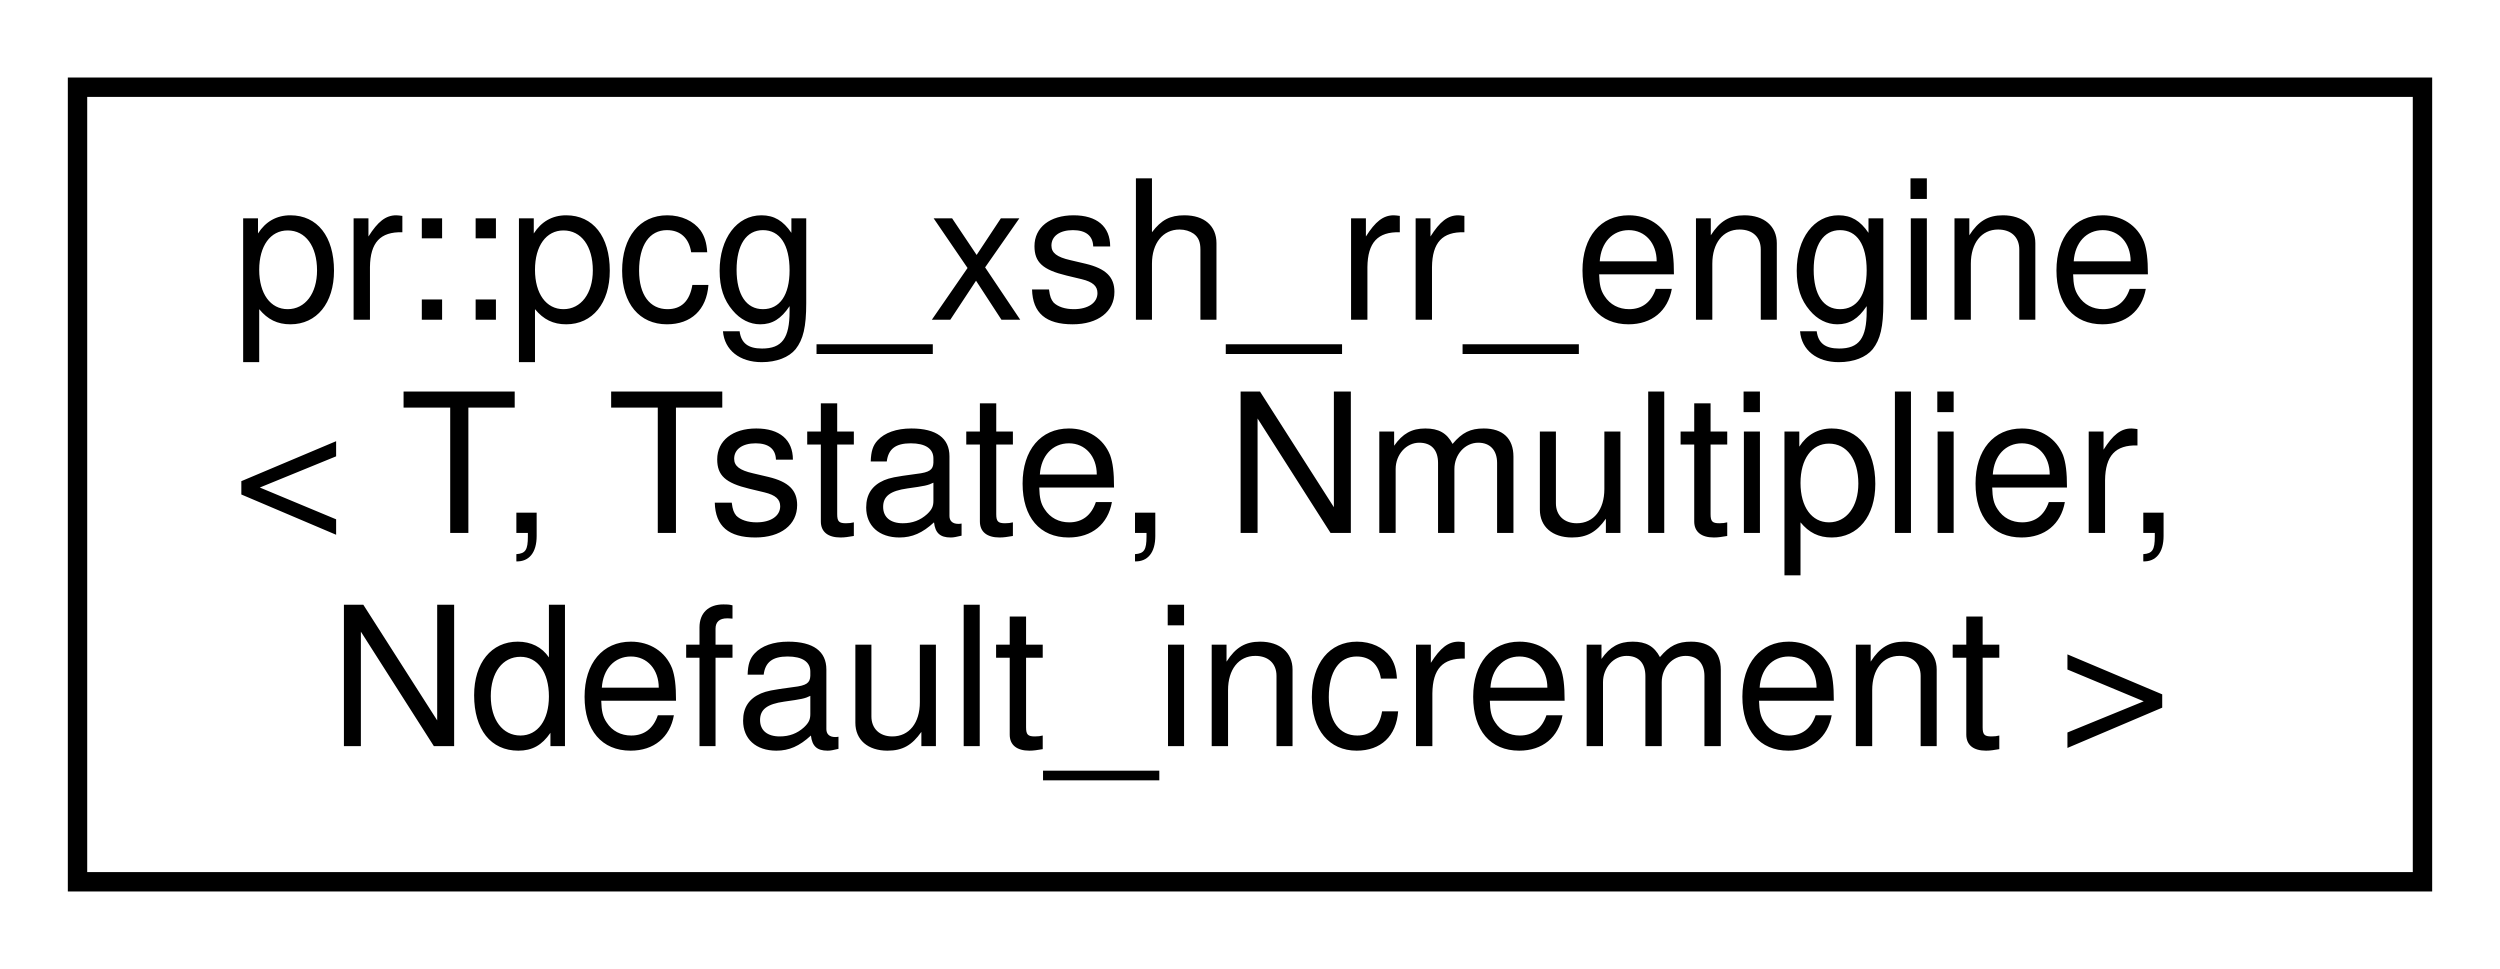
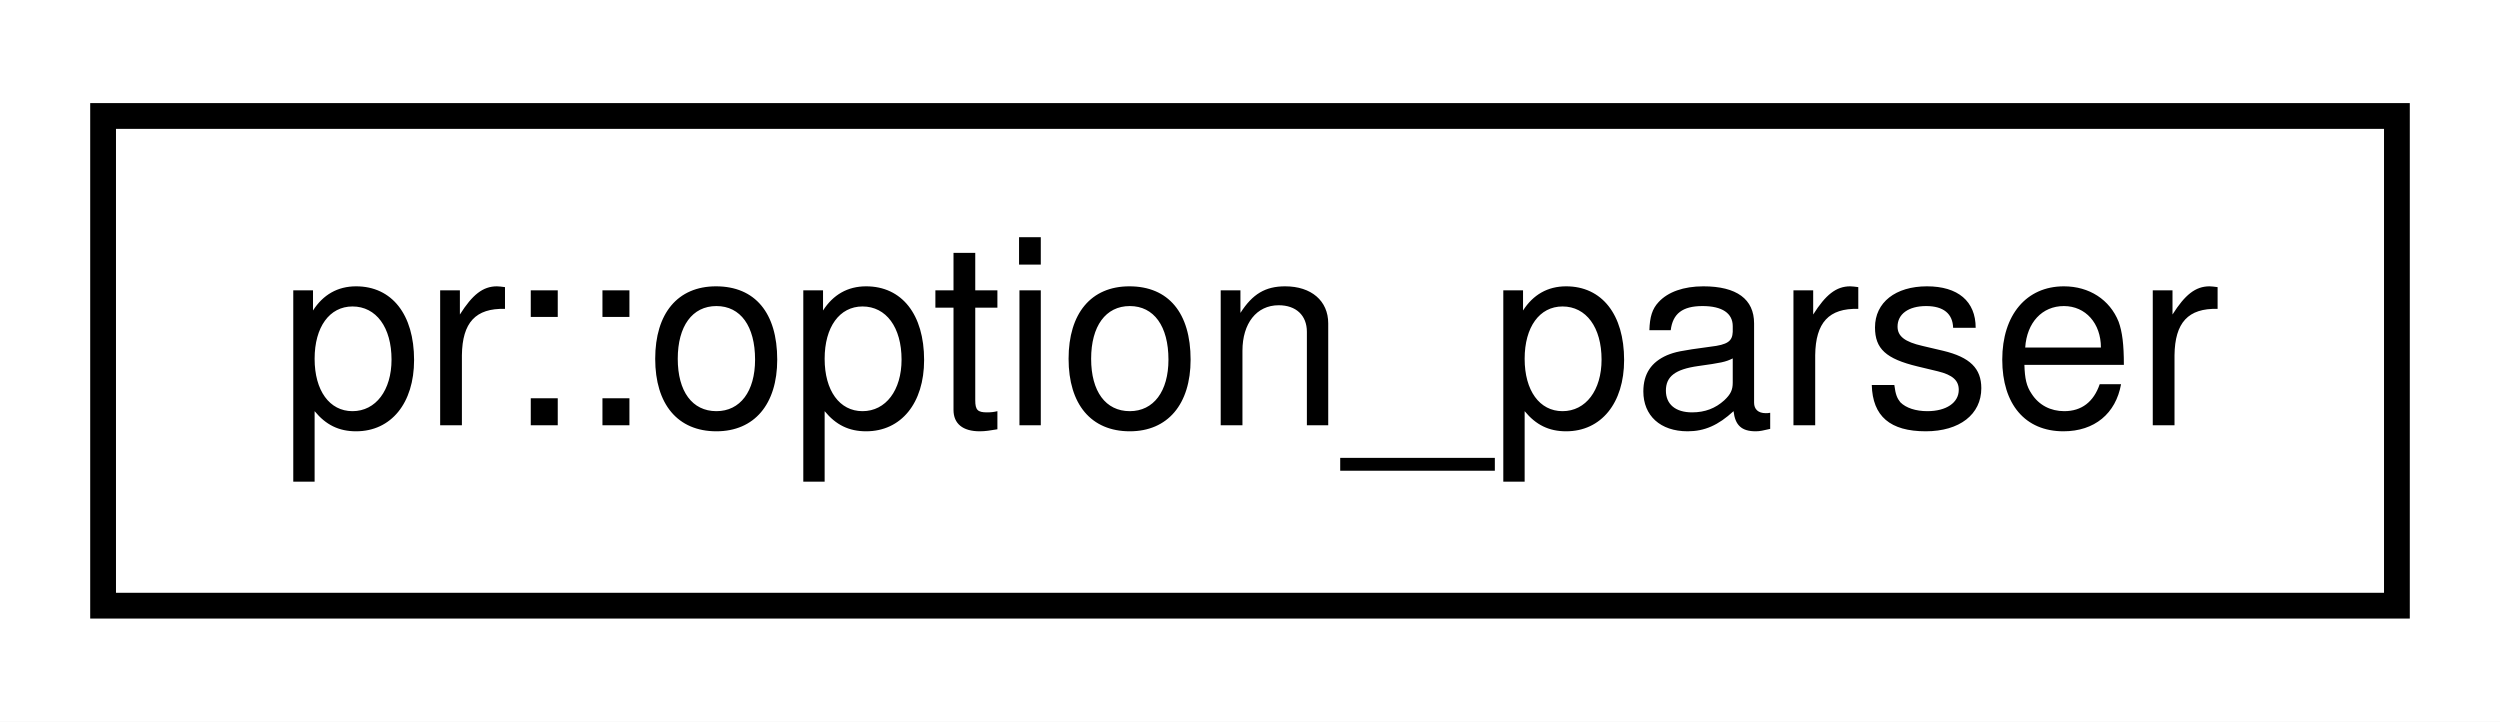
- <svg xmlns="http://www.w3.org/2000/svg" xmlns:xlink="http://www.w3.org/1999/xlink" width="129pt" height="50pt" viewBox="0.00 0.00 129.00 50.00">
-   <g id="graph0" class="graph" transform="scale(1 1) rotate(0) translate(4 46)">
-     <polygon fill="#ffffff" stroke="transparent" points="-4,4 -4,-46 125,-46 125,4 -4,4" />
+ <svg xmlns="http://www.w3.org/2000/svg" xmlns:xlink="http://www.w3.org/1999/xlink" width="97pt" height="28pt" viewBox="0.00 0.00 97.00 28.00">
+   <g id="graph0" class="graph" transform="scale(1 1) rotate(0) translate(4 24)">
+     <polygon fill="#ffffff" stroke="transparent" points="-4,4 -4,-24 93,-24 93,4 -4,4" />
    <g id="node1" class="node">
      <g id="a_node1">
-         <a xlink:href="classpr_1_1pcg__xsh__rr__engine.html" target="_top" xlink:title="PCG XSH-RR engine. ">
-           <polygon fill="#ffffff" stroke="#000000" points="0,-.5 0,-41.5 121,-41.5 121,-.5 0,-.5" />
-           <text text-anchor="start" x="8" y="-29.5" font-family="Helvetica,sans-Serif" font-size="10.00" fill="#000000">pr::pcg_xsh_rr_engine</text>
-           <text text-anchor="start" x="8" y="-18.5" font-family="Helvetica,sans-Serif" font-size="10.00" fill="#000000">&lt; T, Tstate, Nmultiplier,</text>
-           <text text-anchor="middle" x="60.5" y="-7.5" font-family="Helvetica,sans-Serif" font-size="10.00" fill="#000000"> Ndefault_increment &gt;</text>
+         <a xlink:href="classpr_1_1option__parser.html" target="_top" xlink:title="Option parser. ">
+           <polygon fill="#ffffff" stroke="#000000" points="0,-.5 0,-19.5 89,-19.5 89,-.5 0,-.5" />
+           <text text-anchor="middle" x="44.5" y="-7.5" font-family="Helvetica,sans-Serif" font-size="10.00" fill="#000000">pr::option_parser</text>
        </a>
      </g>
    </g>
  </g>
</svg>
